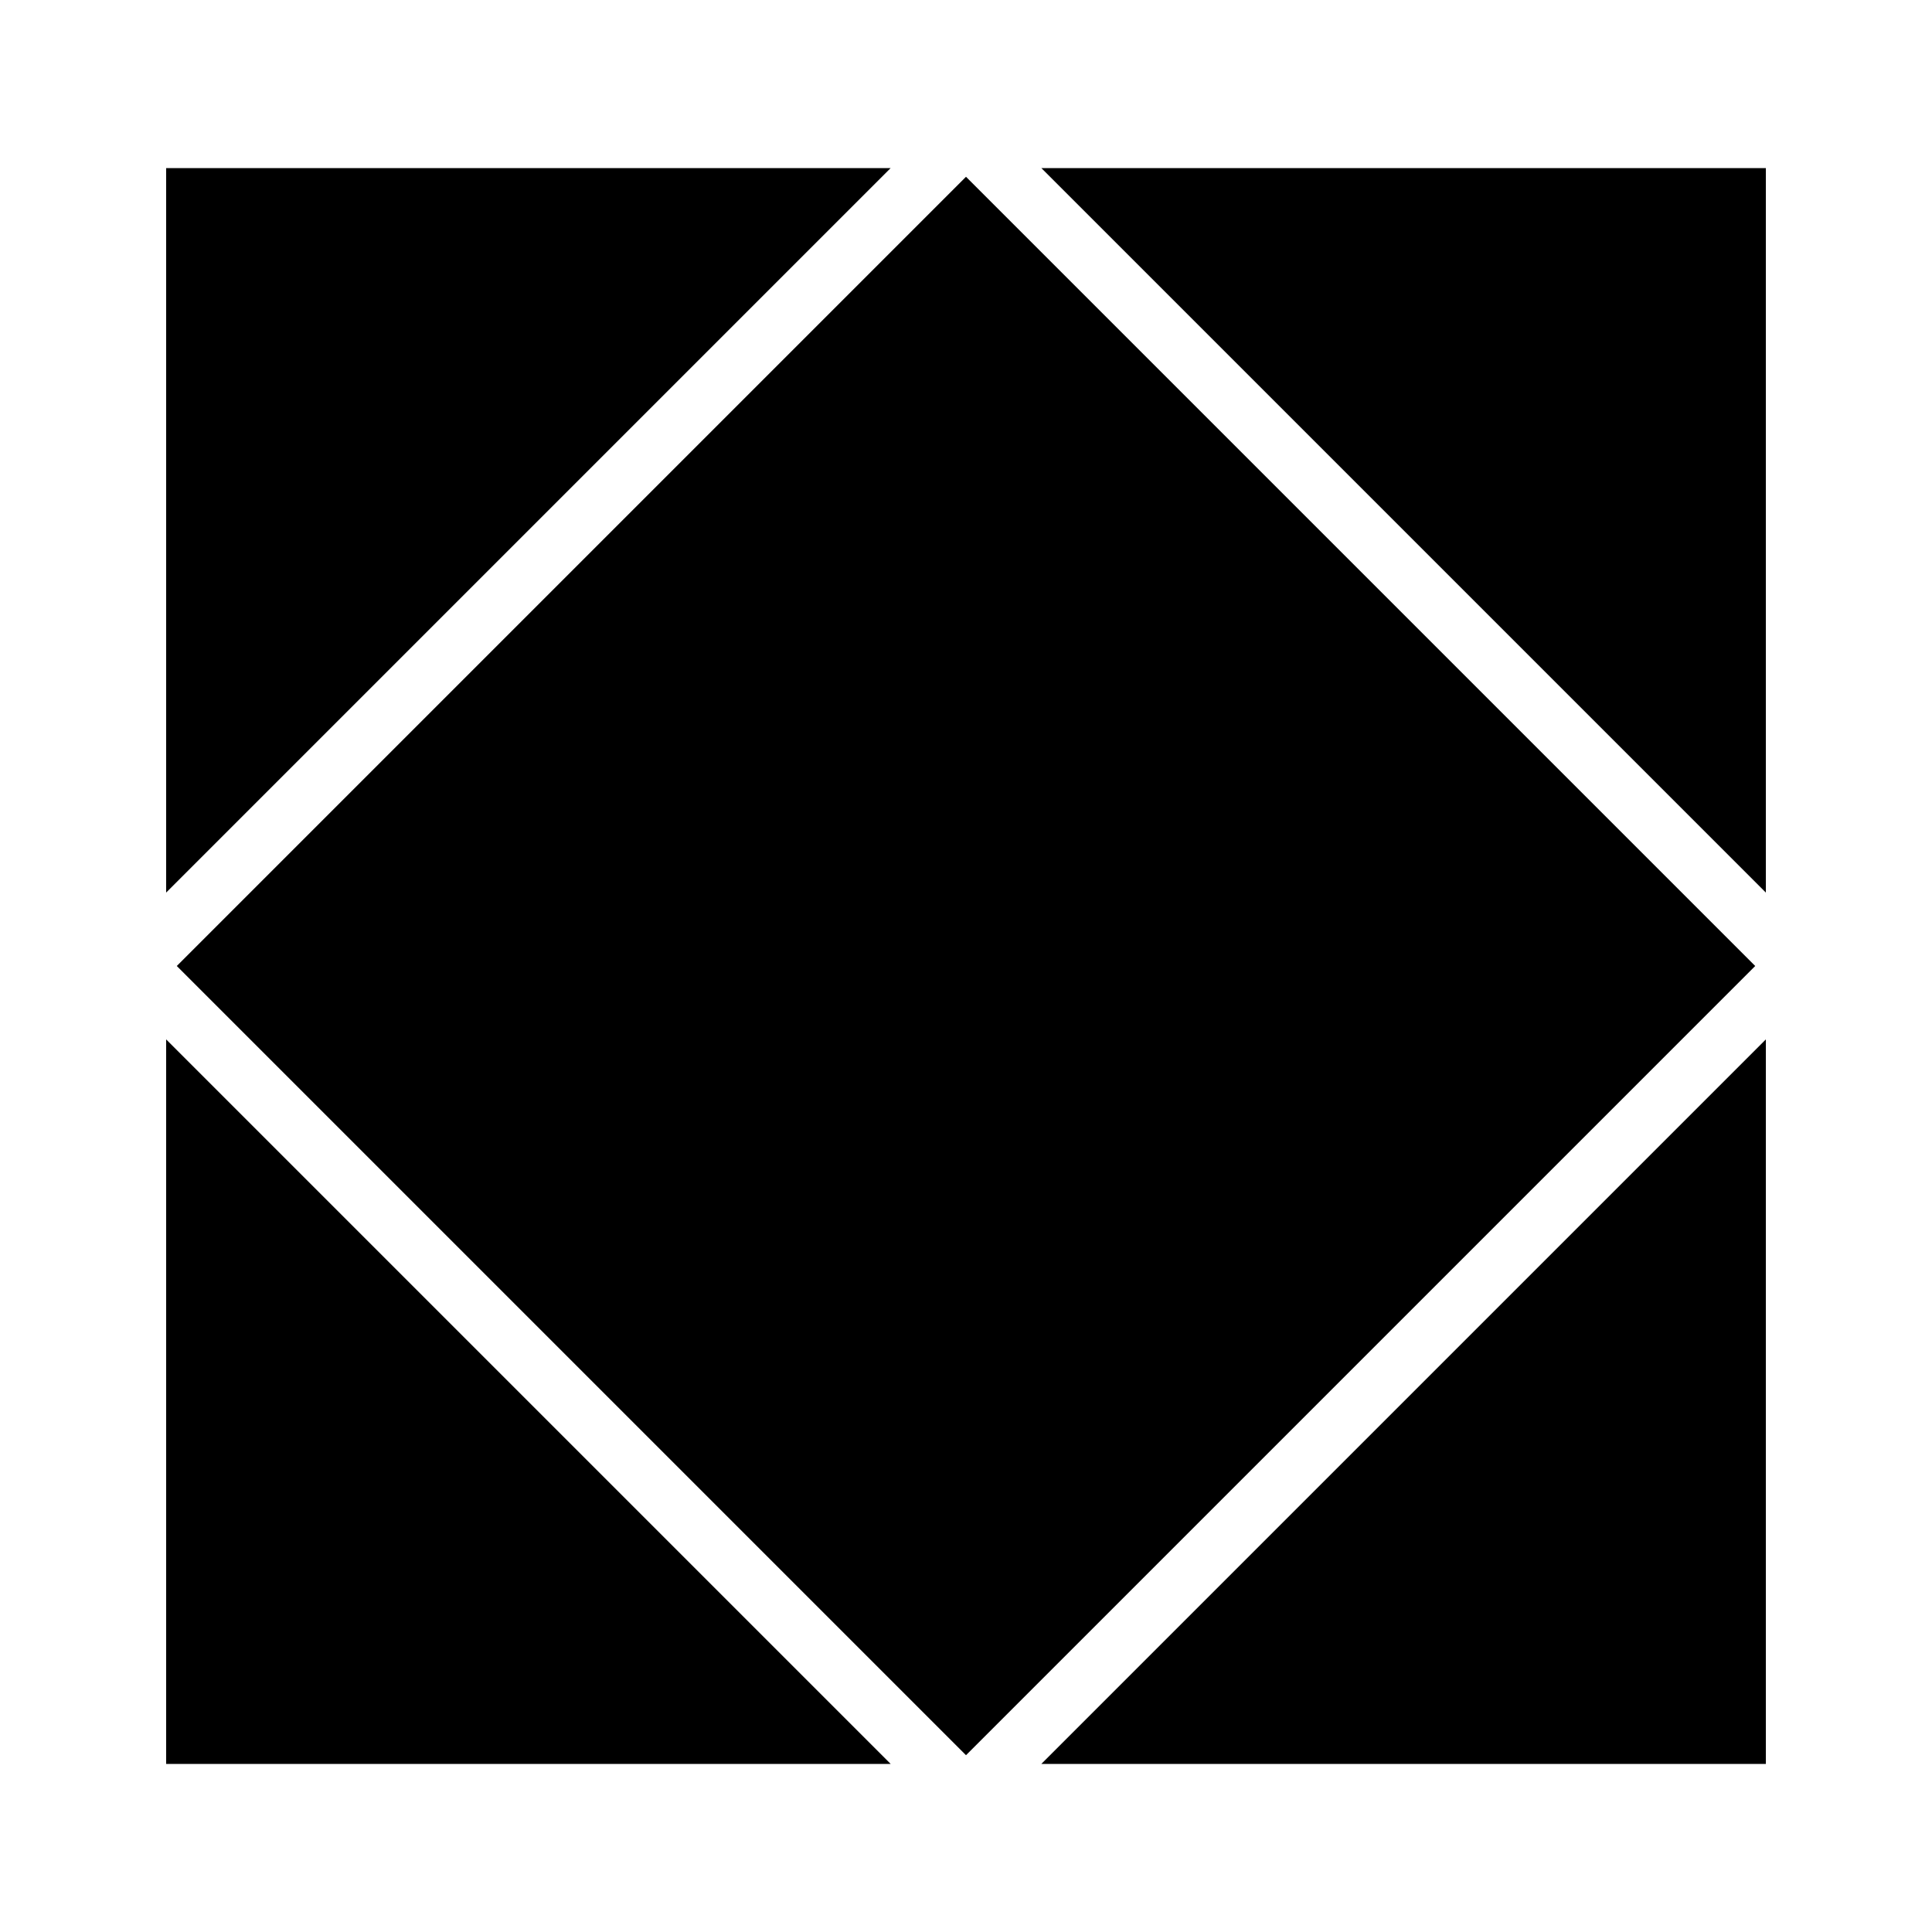
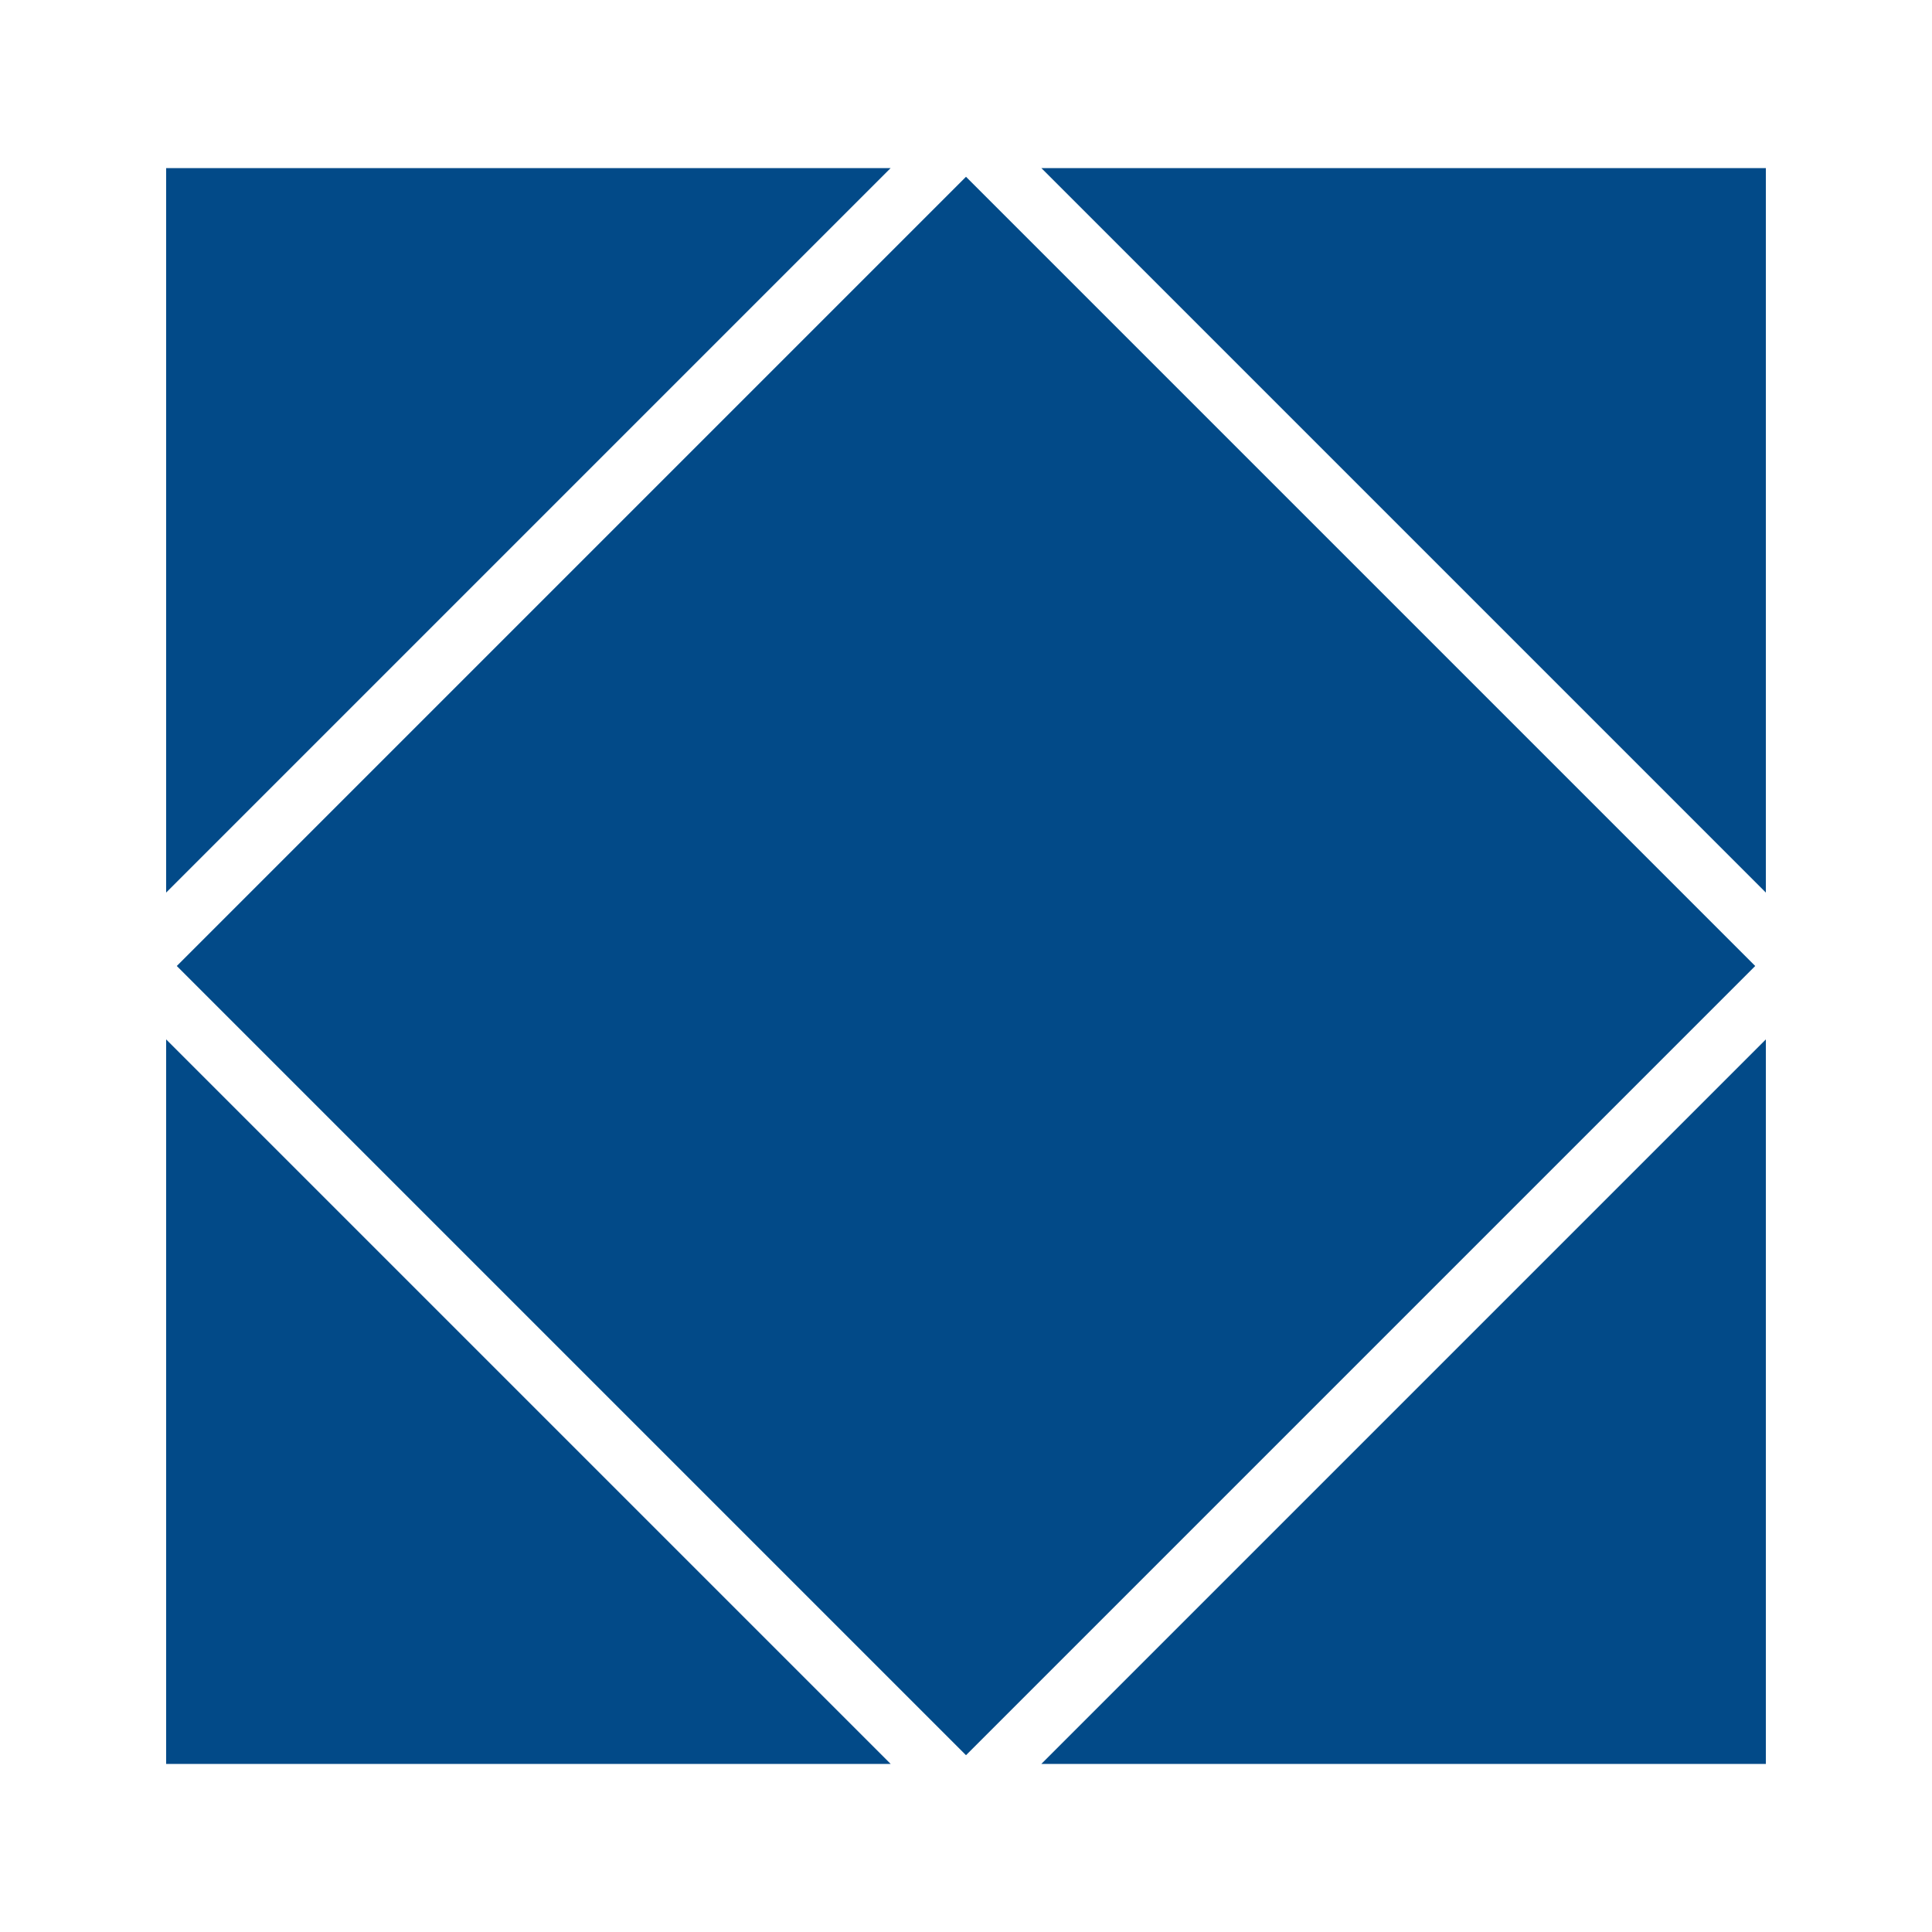
<svg xmlns="http://www.w3.org/2000/svg" version="1.1" id="Layer_1" x="0px" y="0px" width="500px" height="500px" viewBox="0 0 500 500" enable-background="new 0 0 500 500" xml:space="preserve">
-   <rect x="105.573" y="105.573" transform="matrix(0.7071 0.7071 -0.7071 0.7071 250 -103.5534)" fill="#000000" width="288.853" height="288.853" />
-   <polygon fill="#000000" points="43,43.5 230.5,43.5 43,231 " />
-   <polygon fill="#000000" points="43,456.5 43,269 230.5,456.5 " />
-   <polygon fill="#000000" points="457,456.5 269.5,456.5 457,269 " />
-   <polygon fill="#000000" points="457,43.5 457,231 269.5,43.5 " />
+   <rect x="105.573" y="105.573" transform="matrix(0.7071 0.7071 -0.7071 0.7071 250 -103.5534)" fill="#024A88" width="288.853" height="288.853" />
+   <polygon fill="#024A88" points="43,43.5 230.5,43.5 43,231 " />
+   <polygon fill="#024A88" points="43,456.5 43,269 230.5,456.5 " />
+   <polygon fill="#024A88" points="457,456.5 269.5,456.5 457,269 " />
+   <polygon fill="#024A88" points="457,43.5 457,231 269.5,43.5 " />
</svg>
